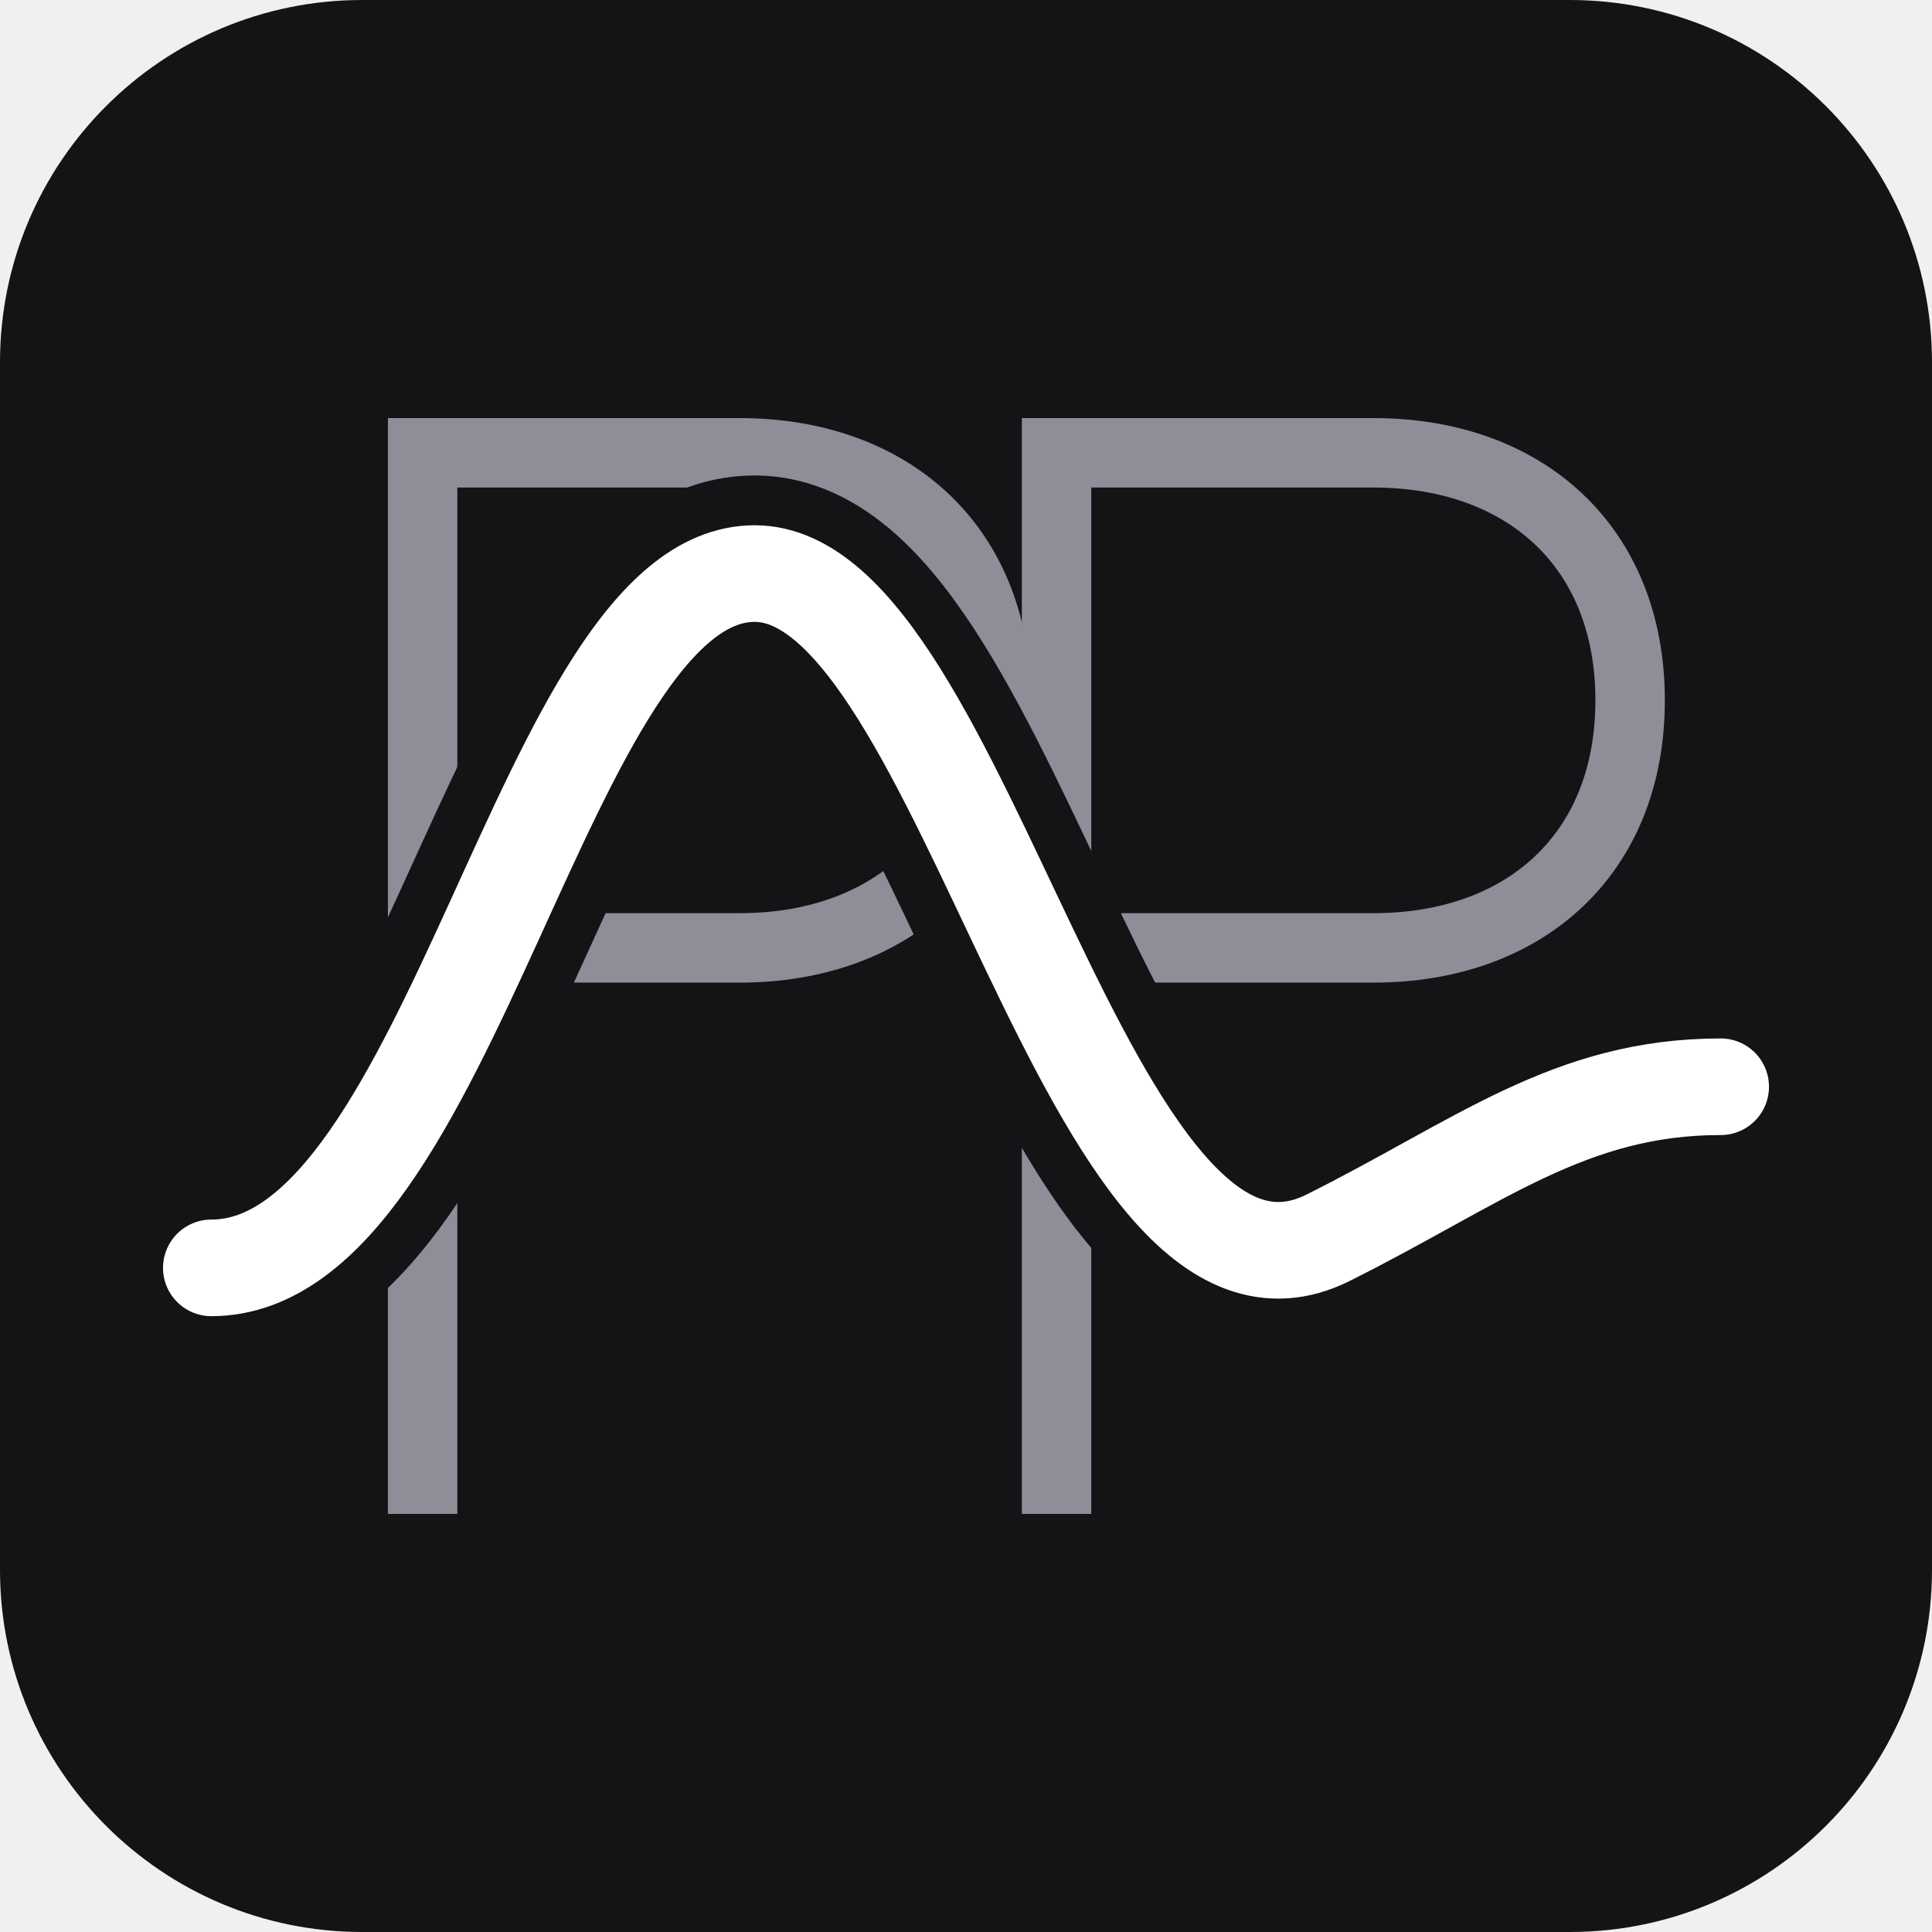
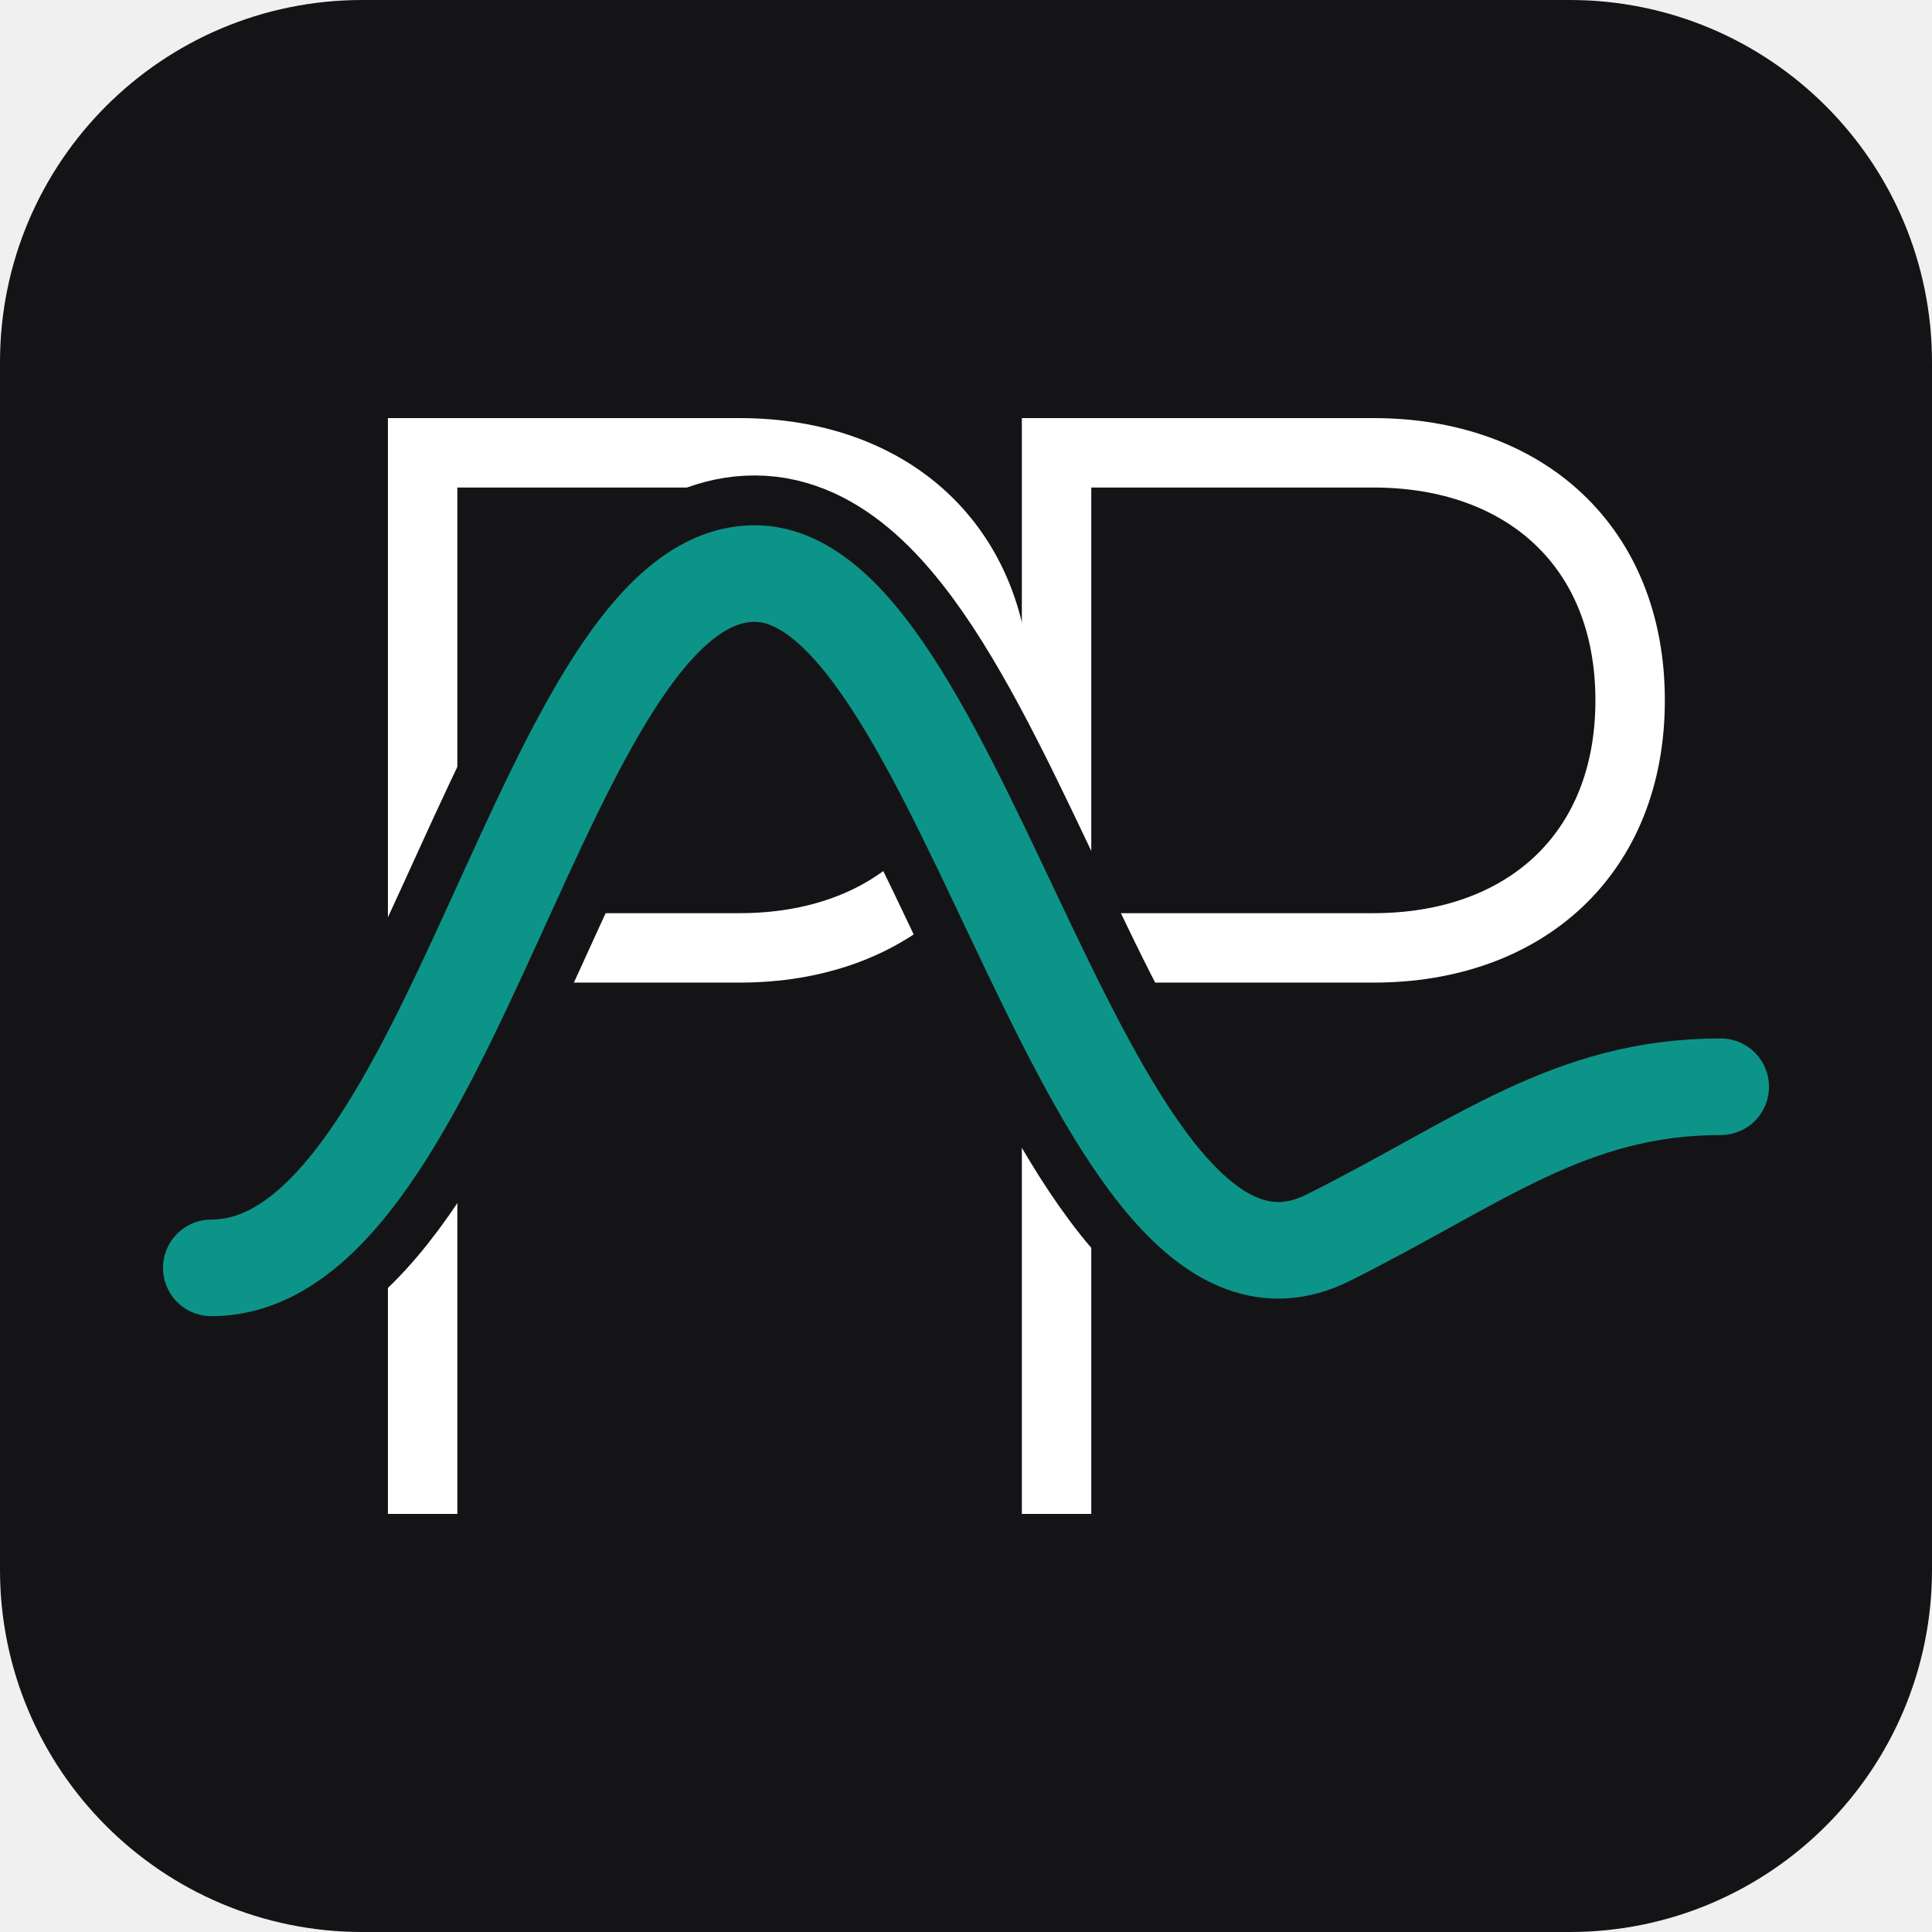
<svg xmlns="http://www.w3.org/2000/svg" viewBox="0 0 64 64" width="64" height="64">
  <rect width="64" height="64" rx="12" fill="#141417" />
-   <g fill="none" stroke="#8e8e98" stroke-width="2.3" stroke-linecap="square" stroke-linejoin="miter">
+   <g fill="none" stroke="#ffffff" stroke-width="2.3" stroke-linecap="square" stroke-linejoin="miter">
    <path d="M14 49V15H24.5C29.5 15 33 18.1 33 23.2C33 28.3 29.5 31.4 24.5 31.4H14" />
    <path d="M35 49V15H45.5C50.5 15 54 18.1 54 23.2C54 28.3 50.5 31.4 45.5 31.4H35" />
  </g>
  <path d="M7 42 C 15 42, 18 19, 25 19 C 32 19, 36 45, 44 41 C 49 38.5, 52 36, 57 36" fill="none" stroke="#141417" stroke-width="6.5" stroke-linecap="round" />
-   <path d="M7 42 C 15 42, 18 19, 25 19 C 32 19, 36 45, 44 41 C 49 38.5, 52 36, 57 36" fill="none" stroke="#ffffff" stroke-width="3.2" stroke-linecap="round" />
+   <path d="M7 42 C 15 42, 18 19, 25 19 C 32 19, 36 45, 44 41 C 49 38.5, 52 36, 57 36" fill="none" stroke="#0d9488" stroke-width="3.2" stroke-linecap="round" />
</svg>
